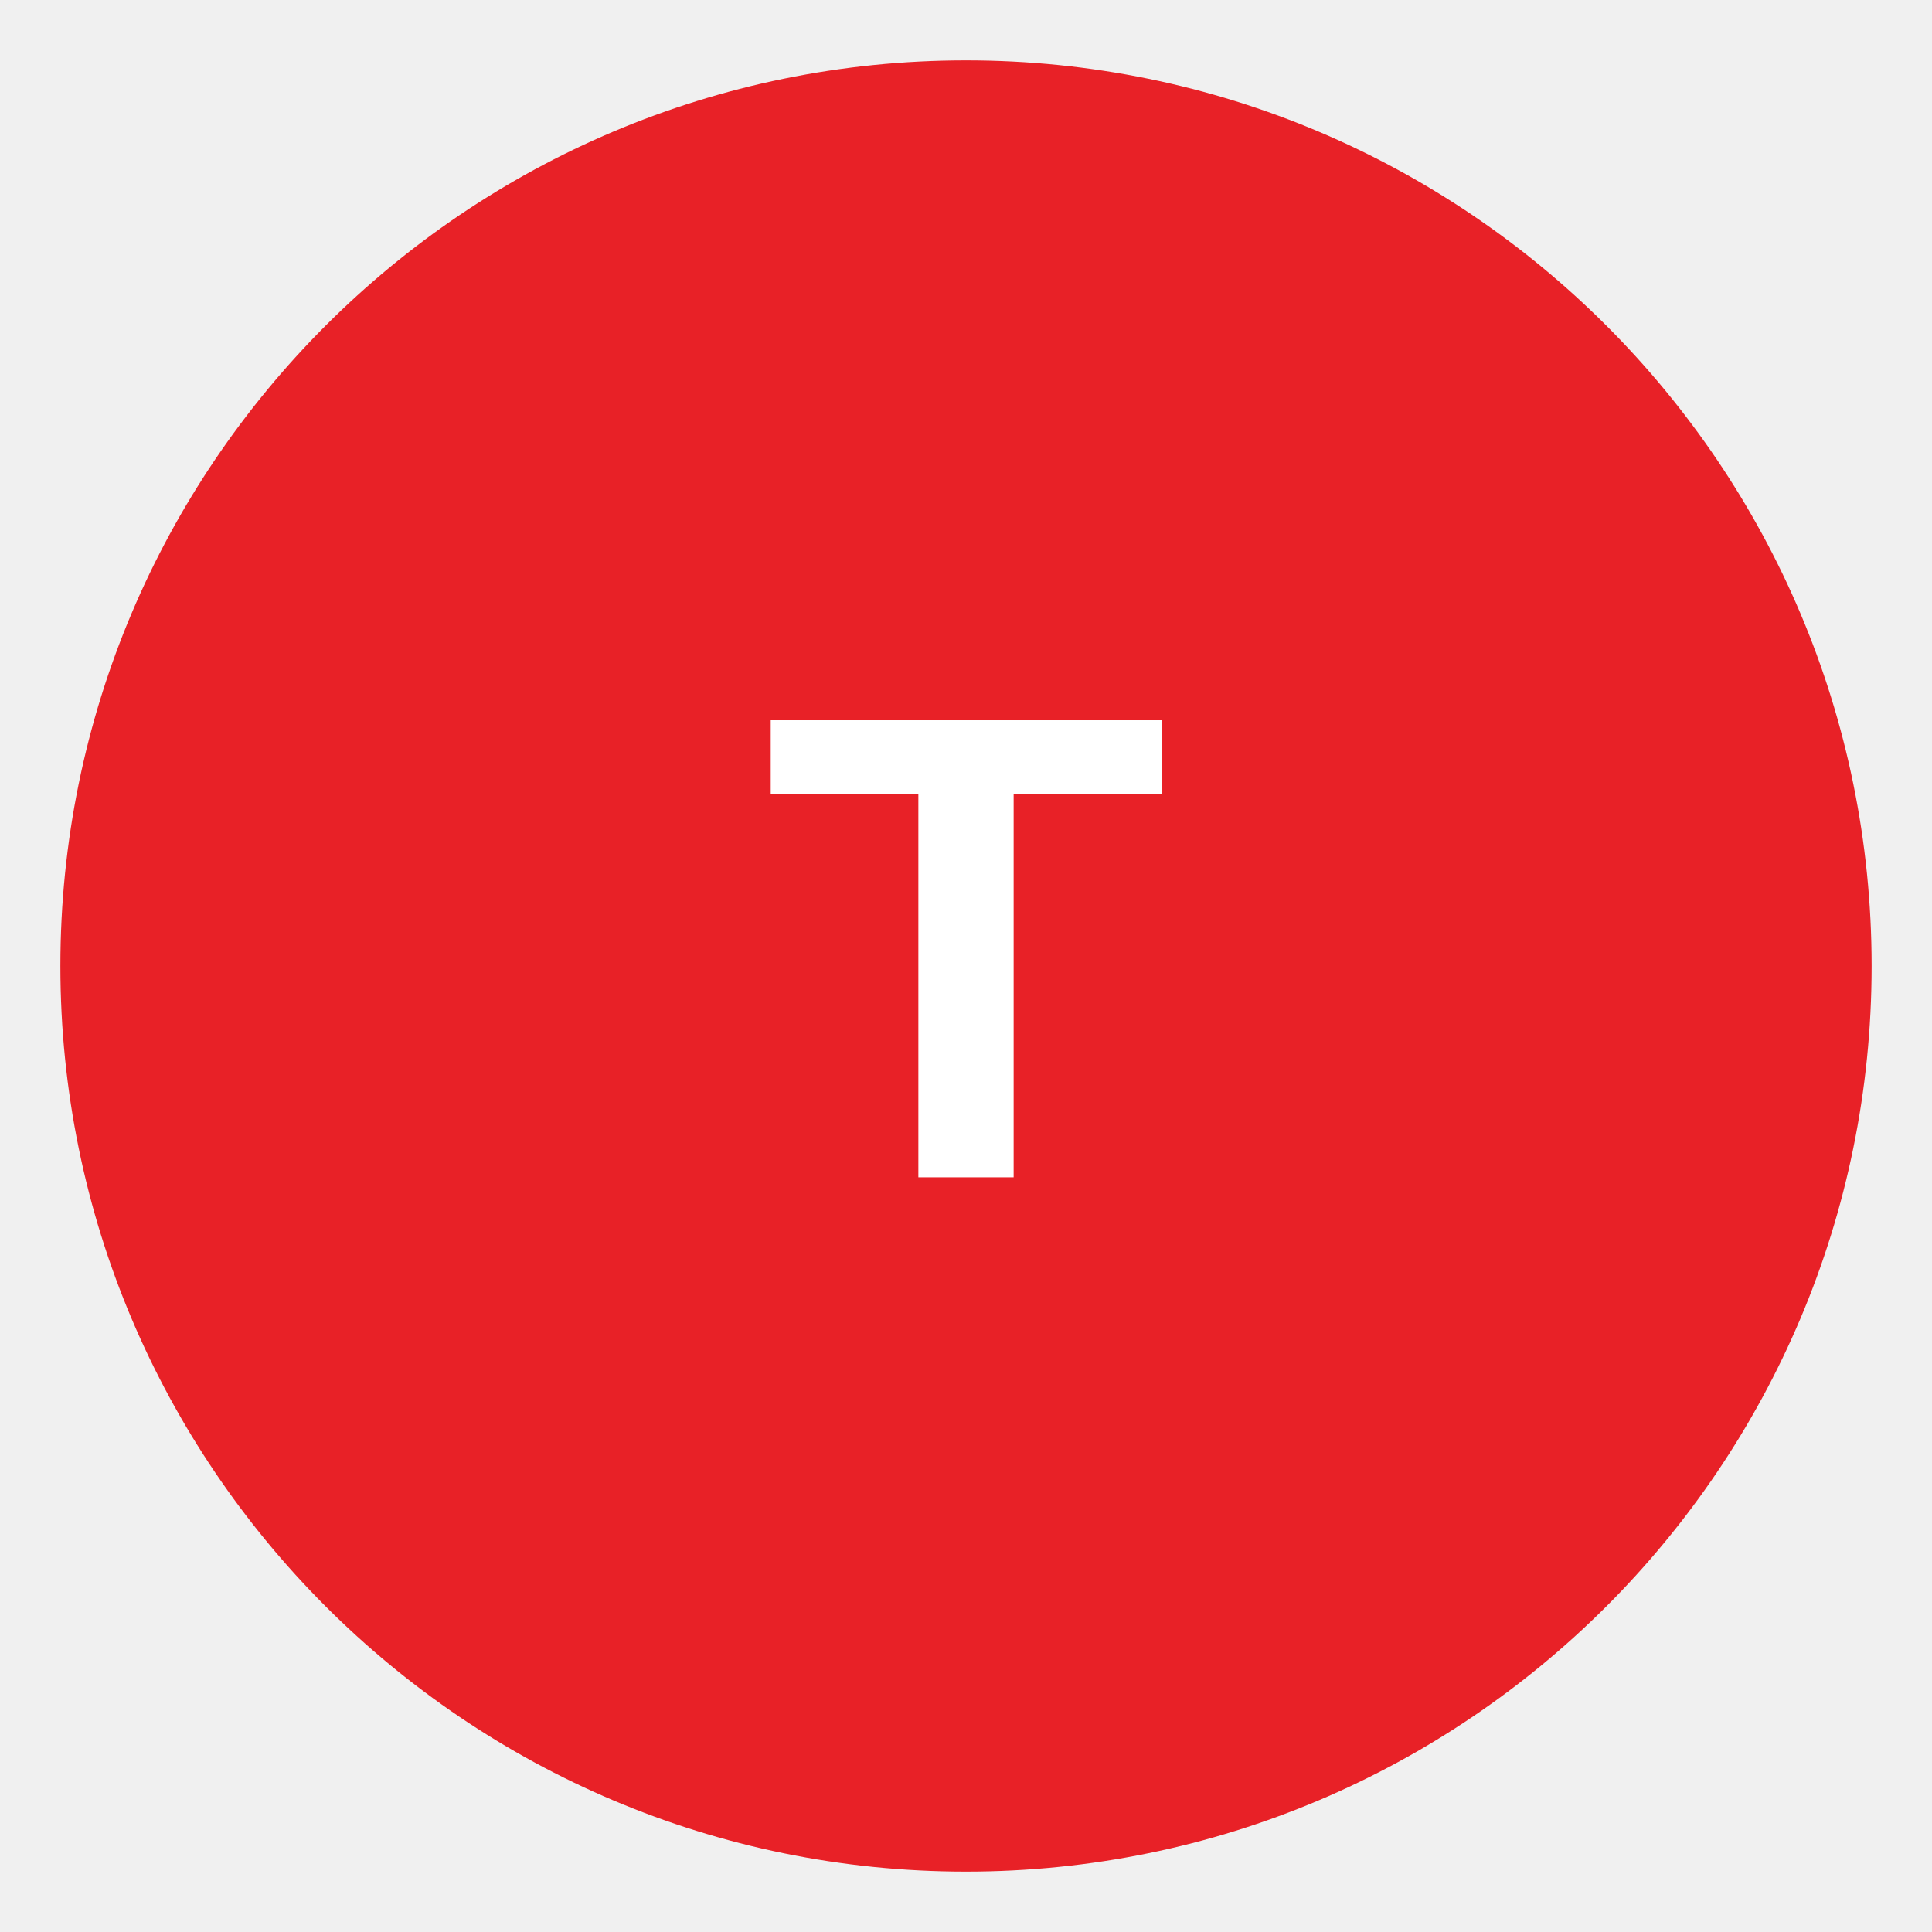
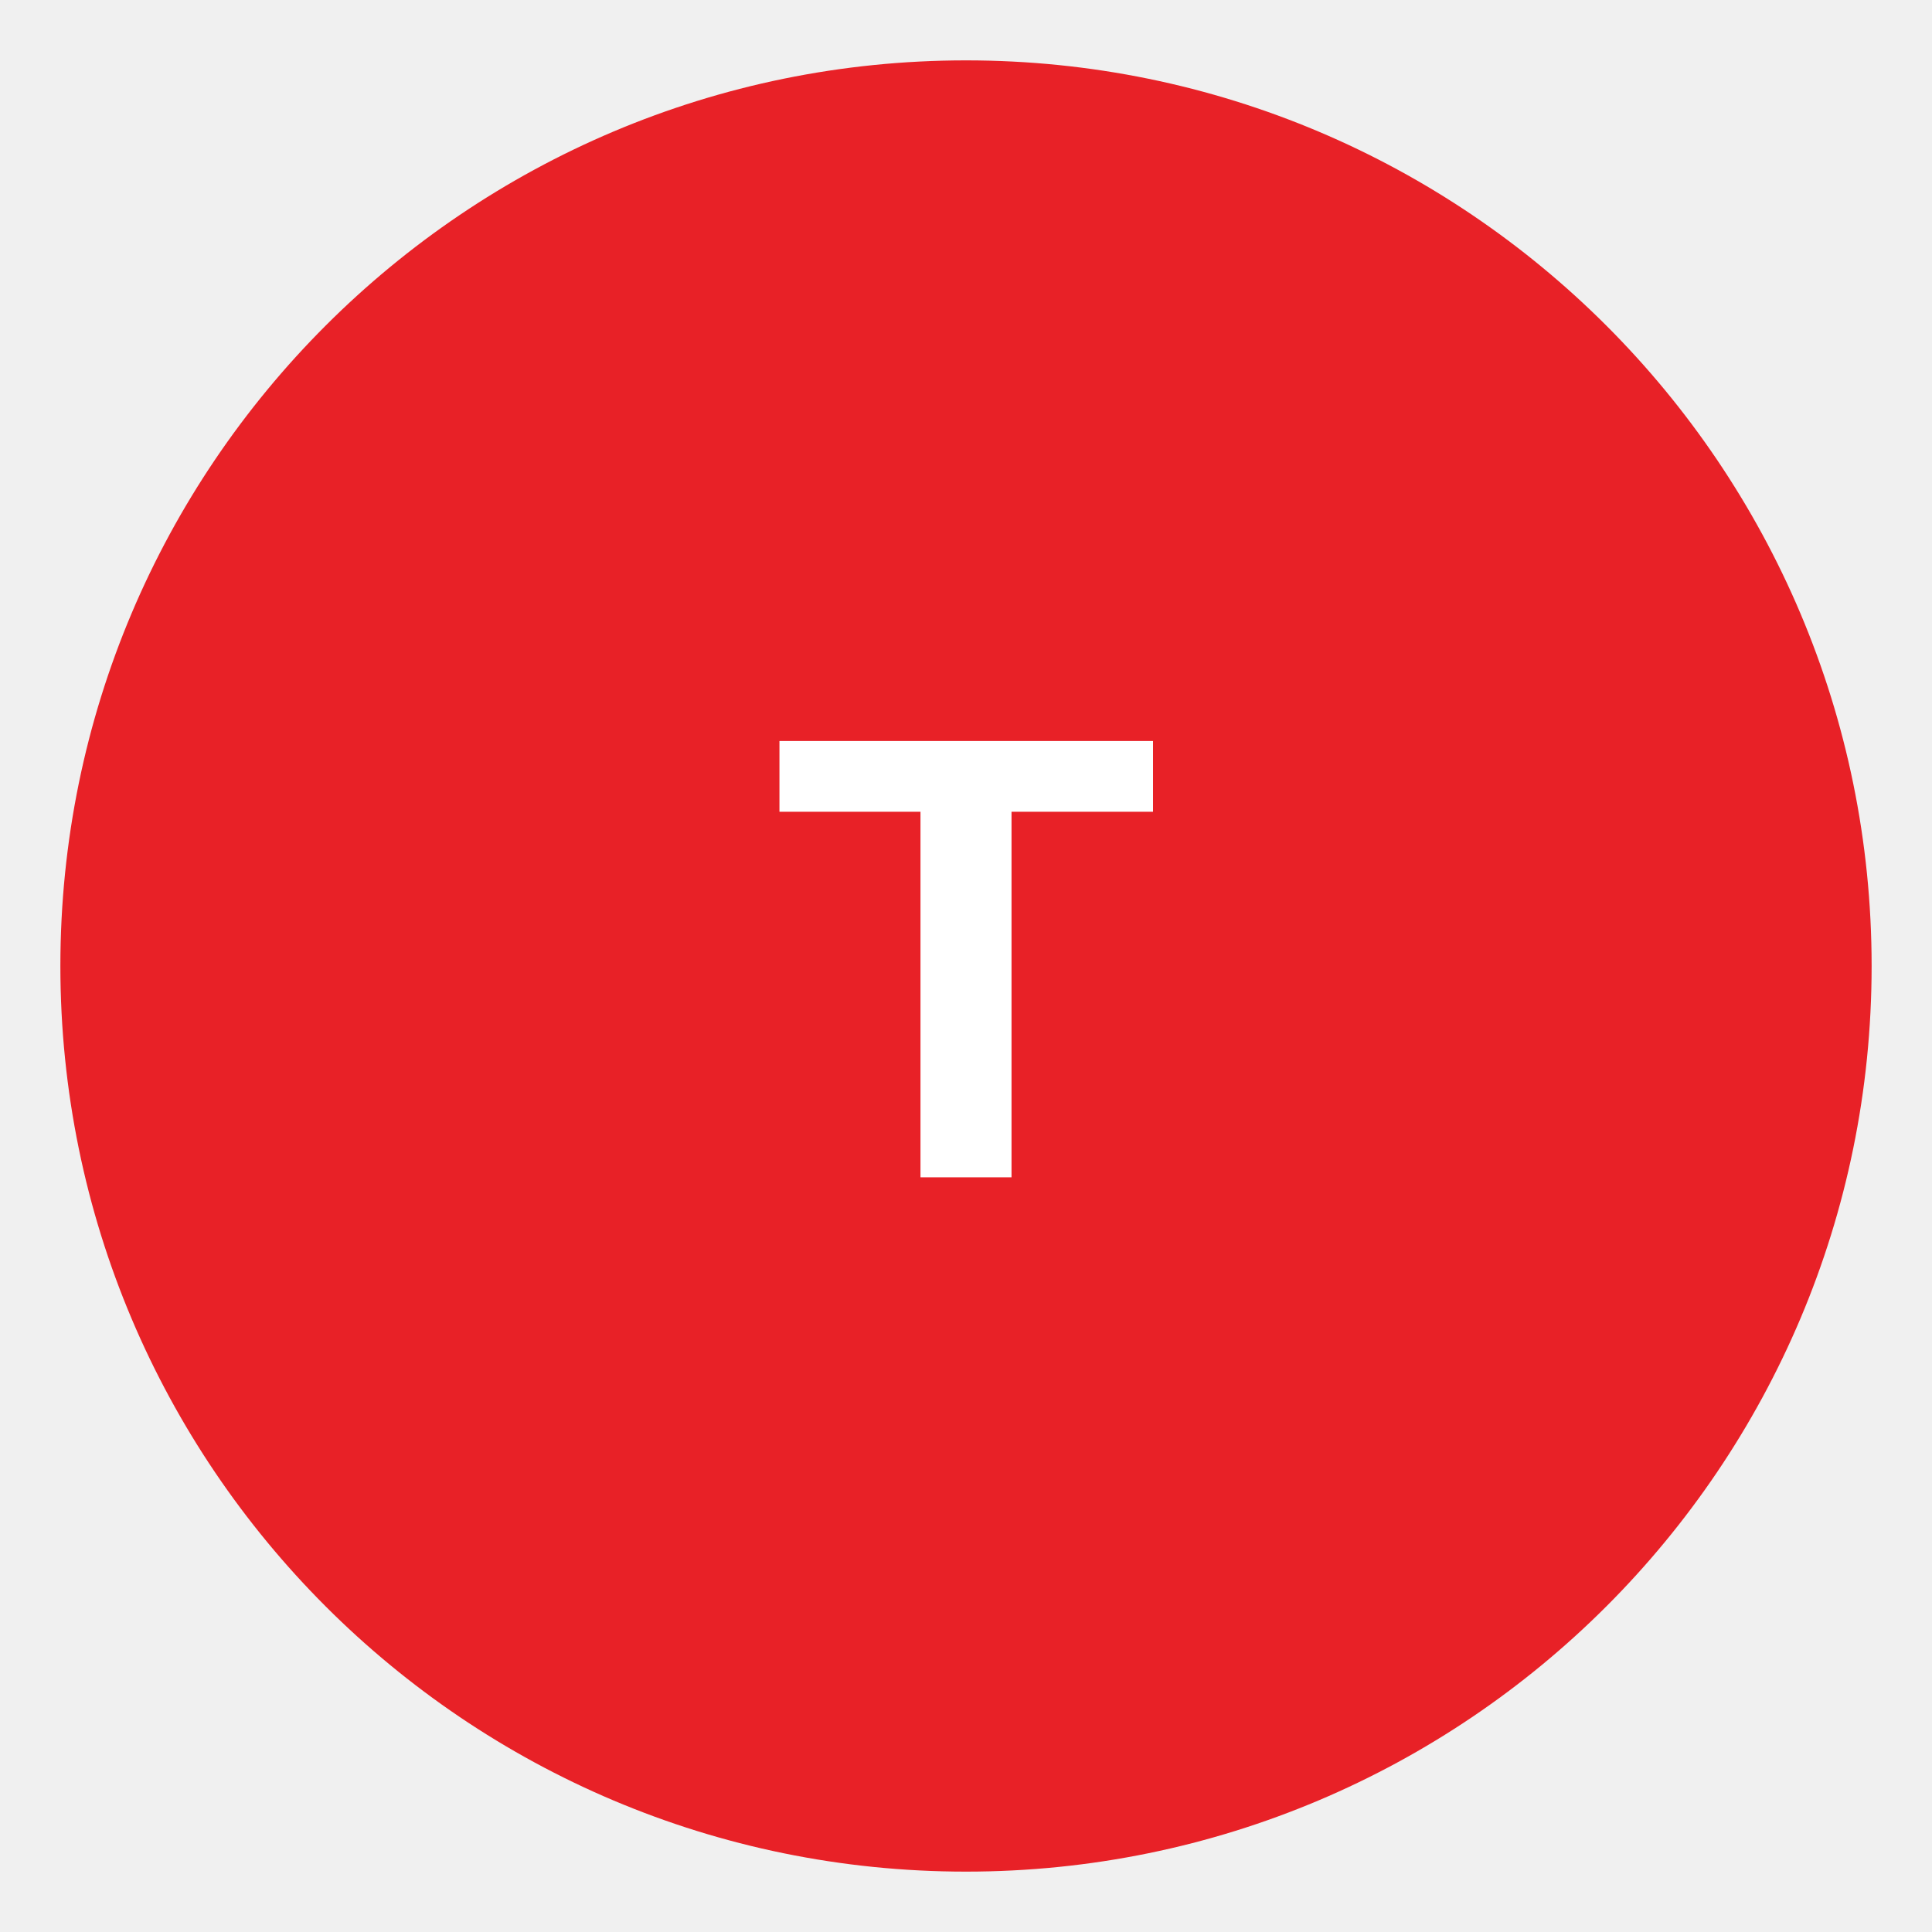
- <svg xmlns="http://www.w3.org/2000/svg" width="64" height="64" viewBox="0 0 64 64">
+ <svg xmlns="http://www.w3.org/2000/svg" viewBox="0 0 64 64">
  <circle cx="32" cy="32" r="30" fill="#E82127" />
-   <text x="32" y="39" text-anchor="middle" font-family="Arial,Helvetica,sans-serif" font-size="22" font-weight="700" fill="white">T</text>
+   <text x="32" y="39" text-anchor="middle" font-family="Arial" font-size="21" font-weight="700" fill="white">T</text>
</svg>
